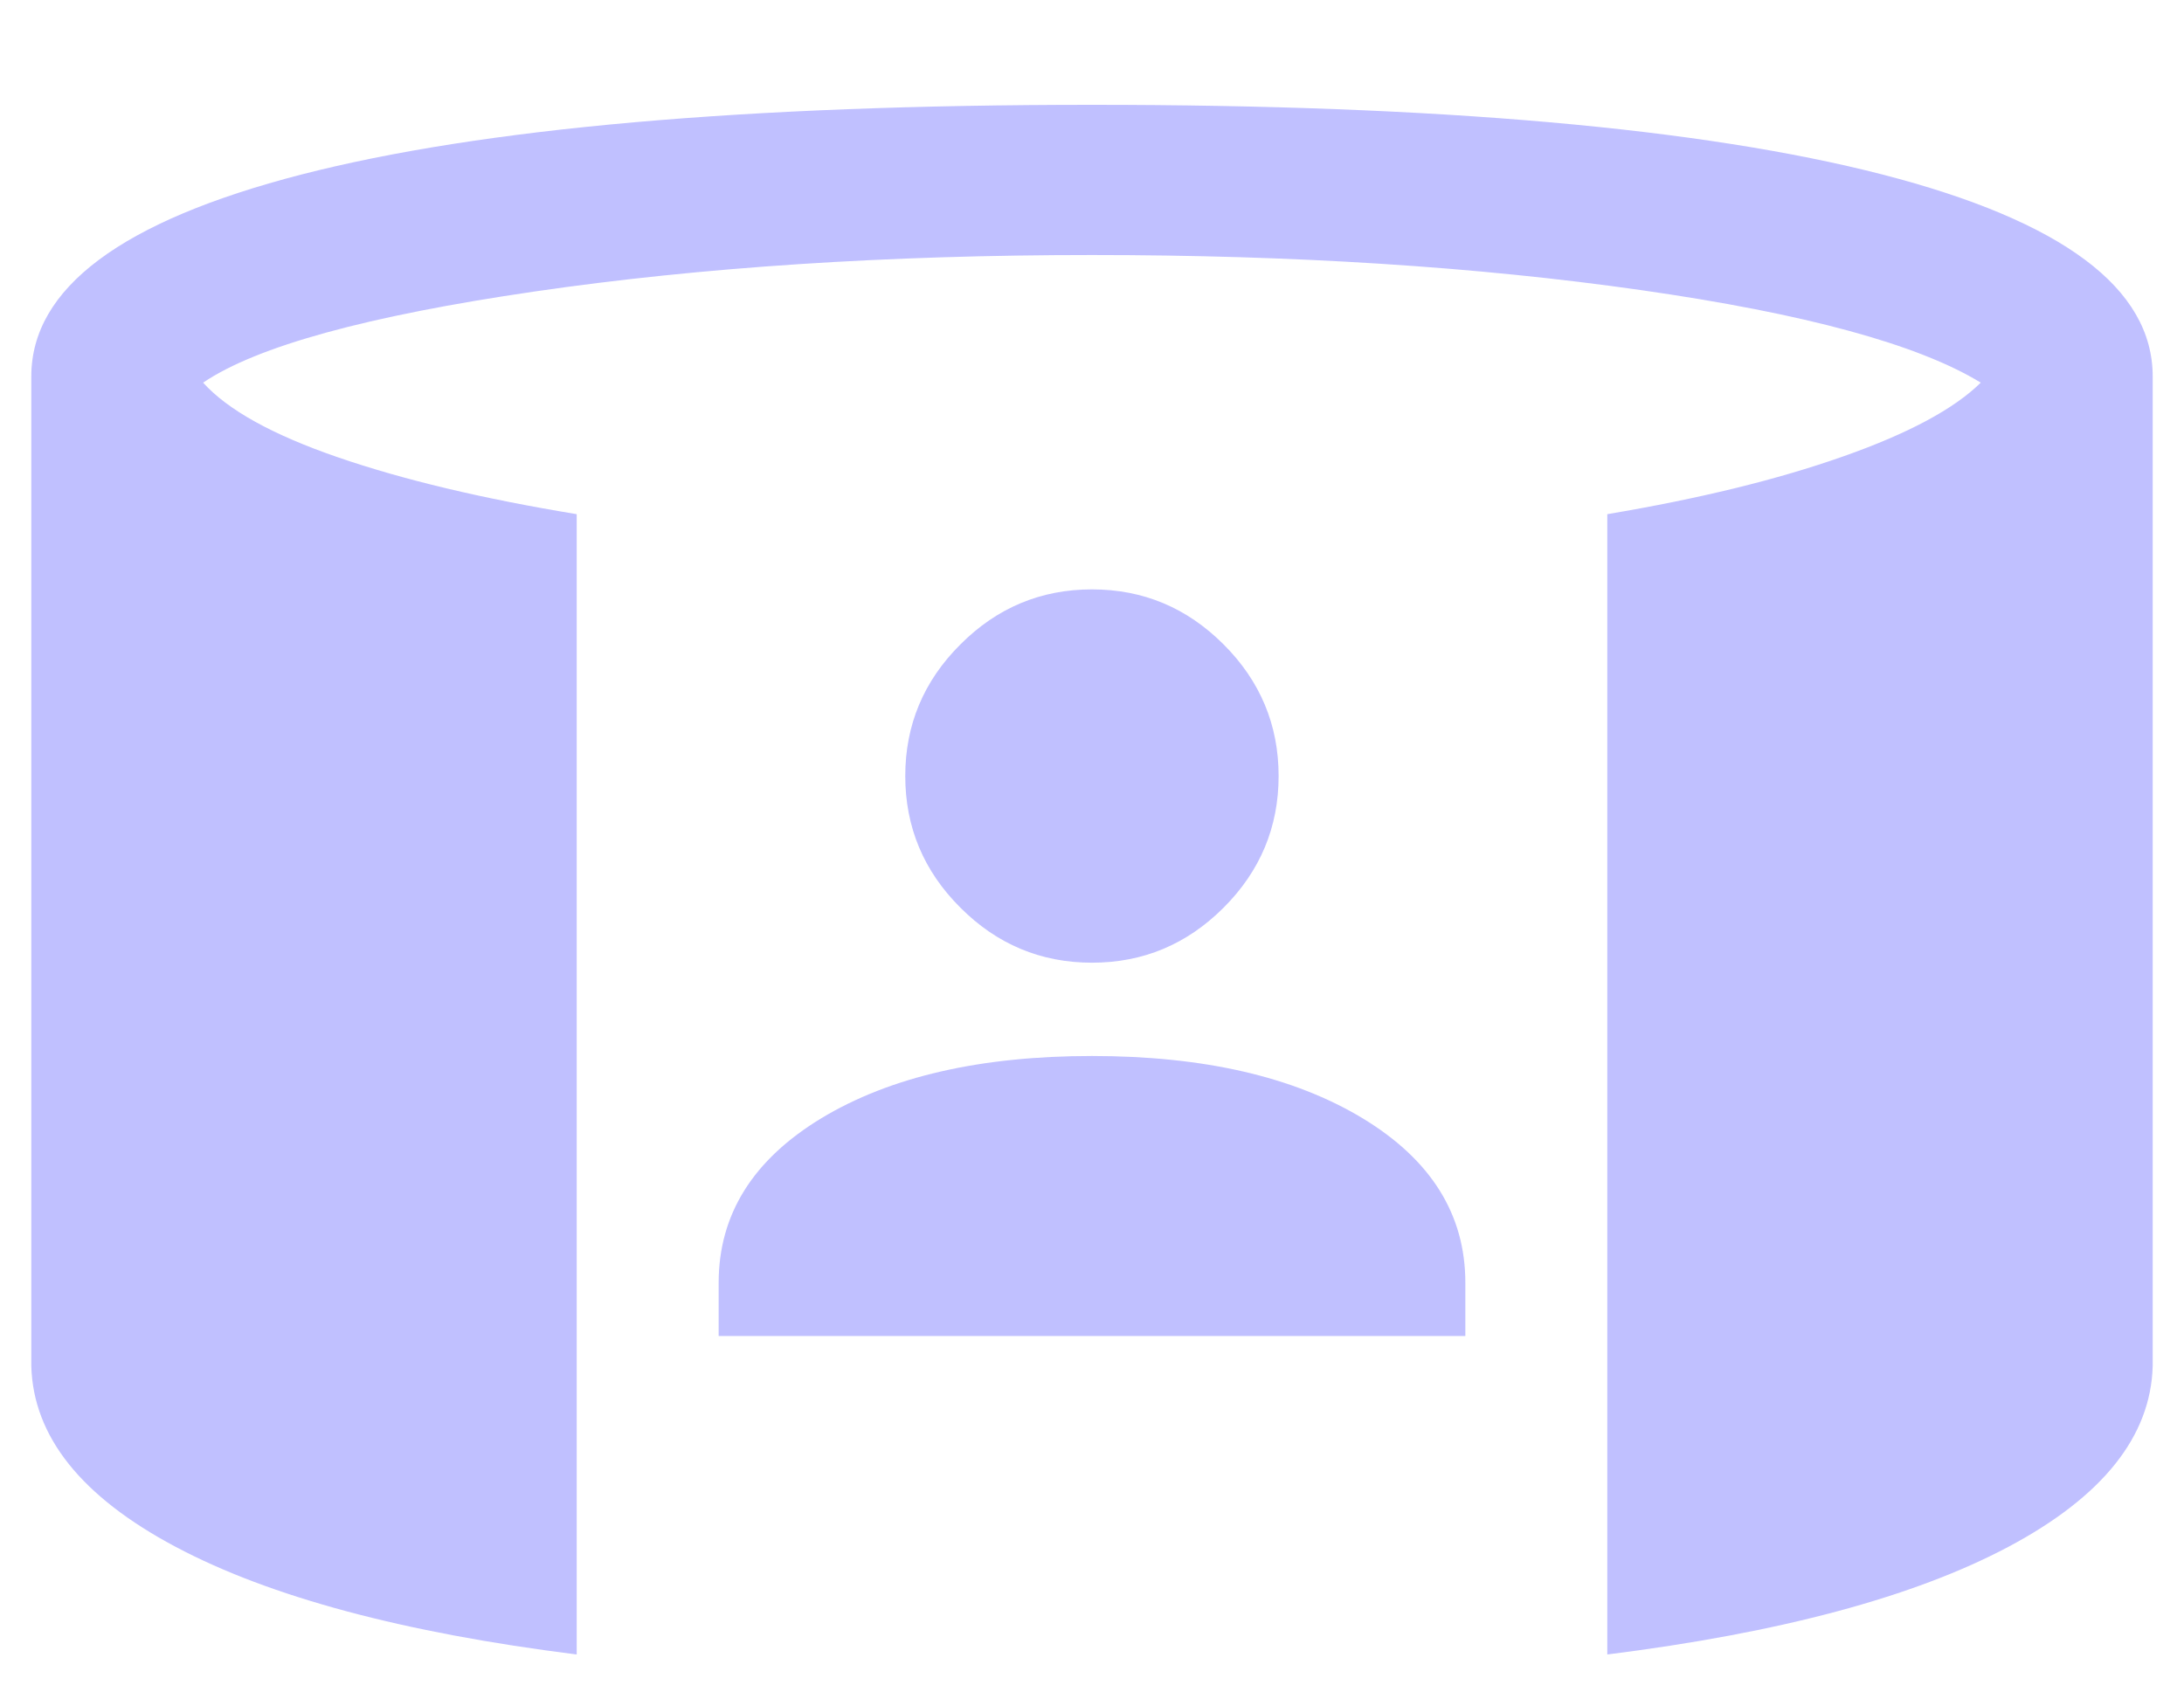
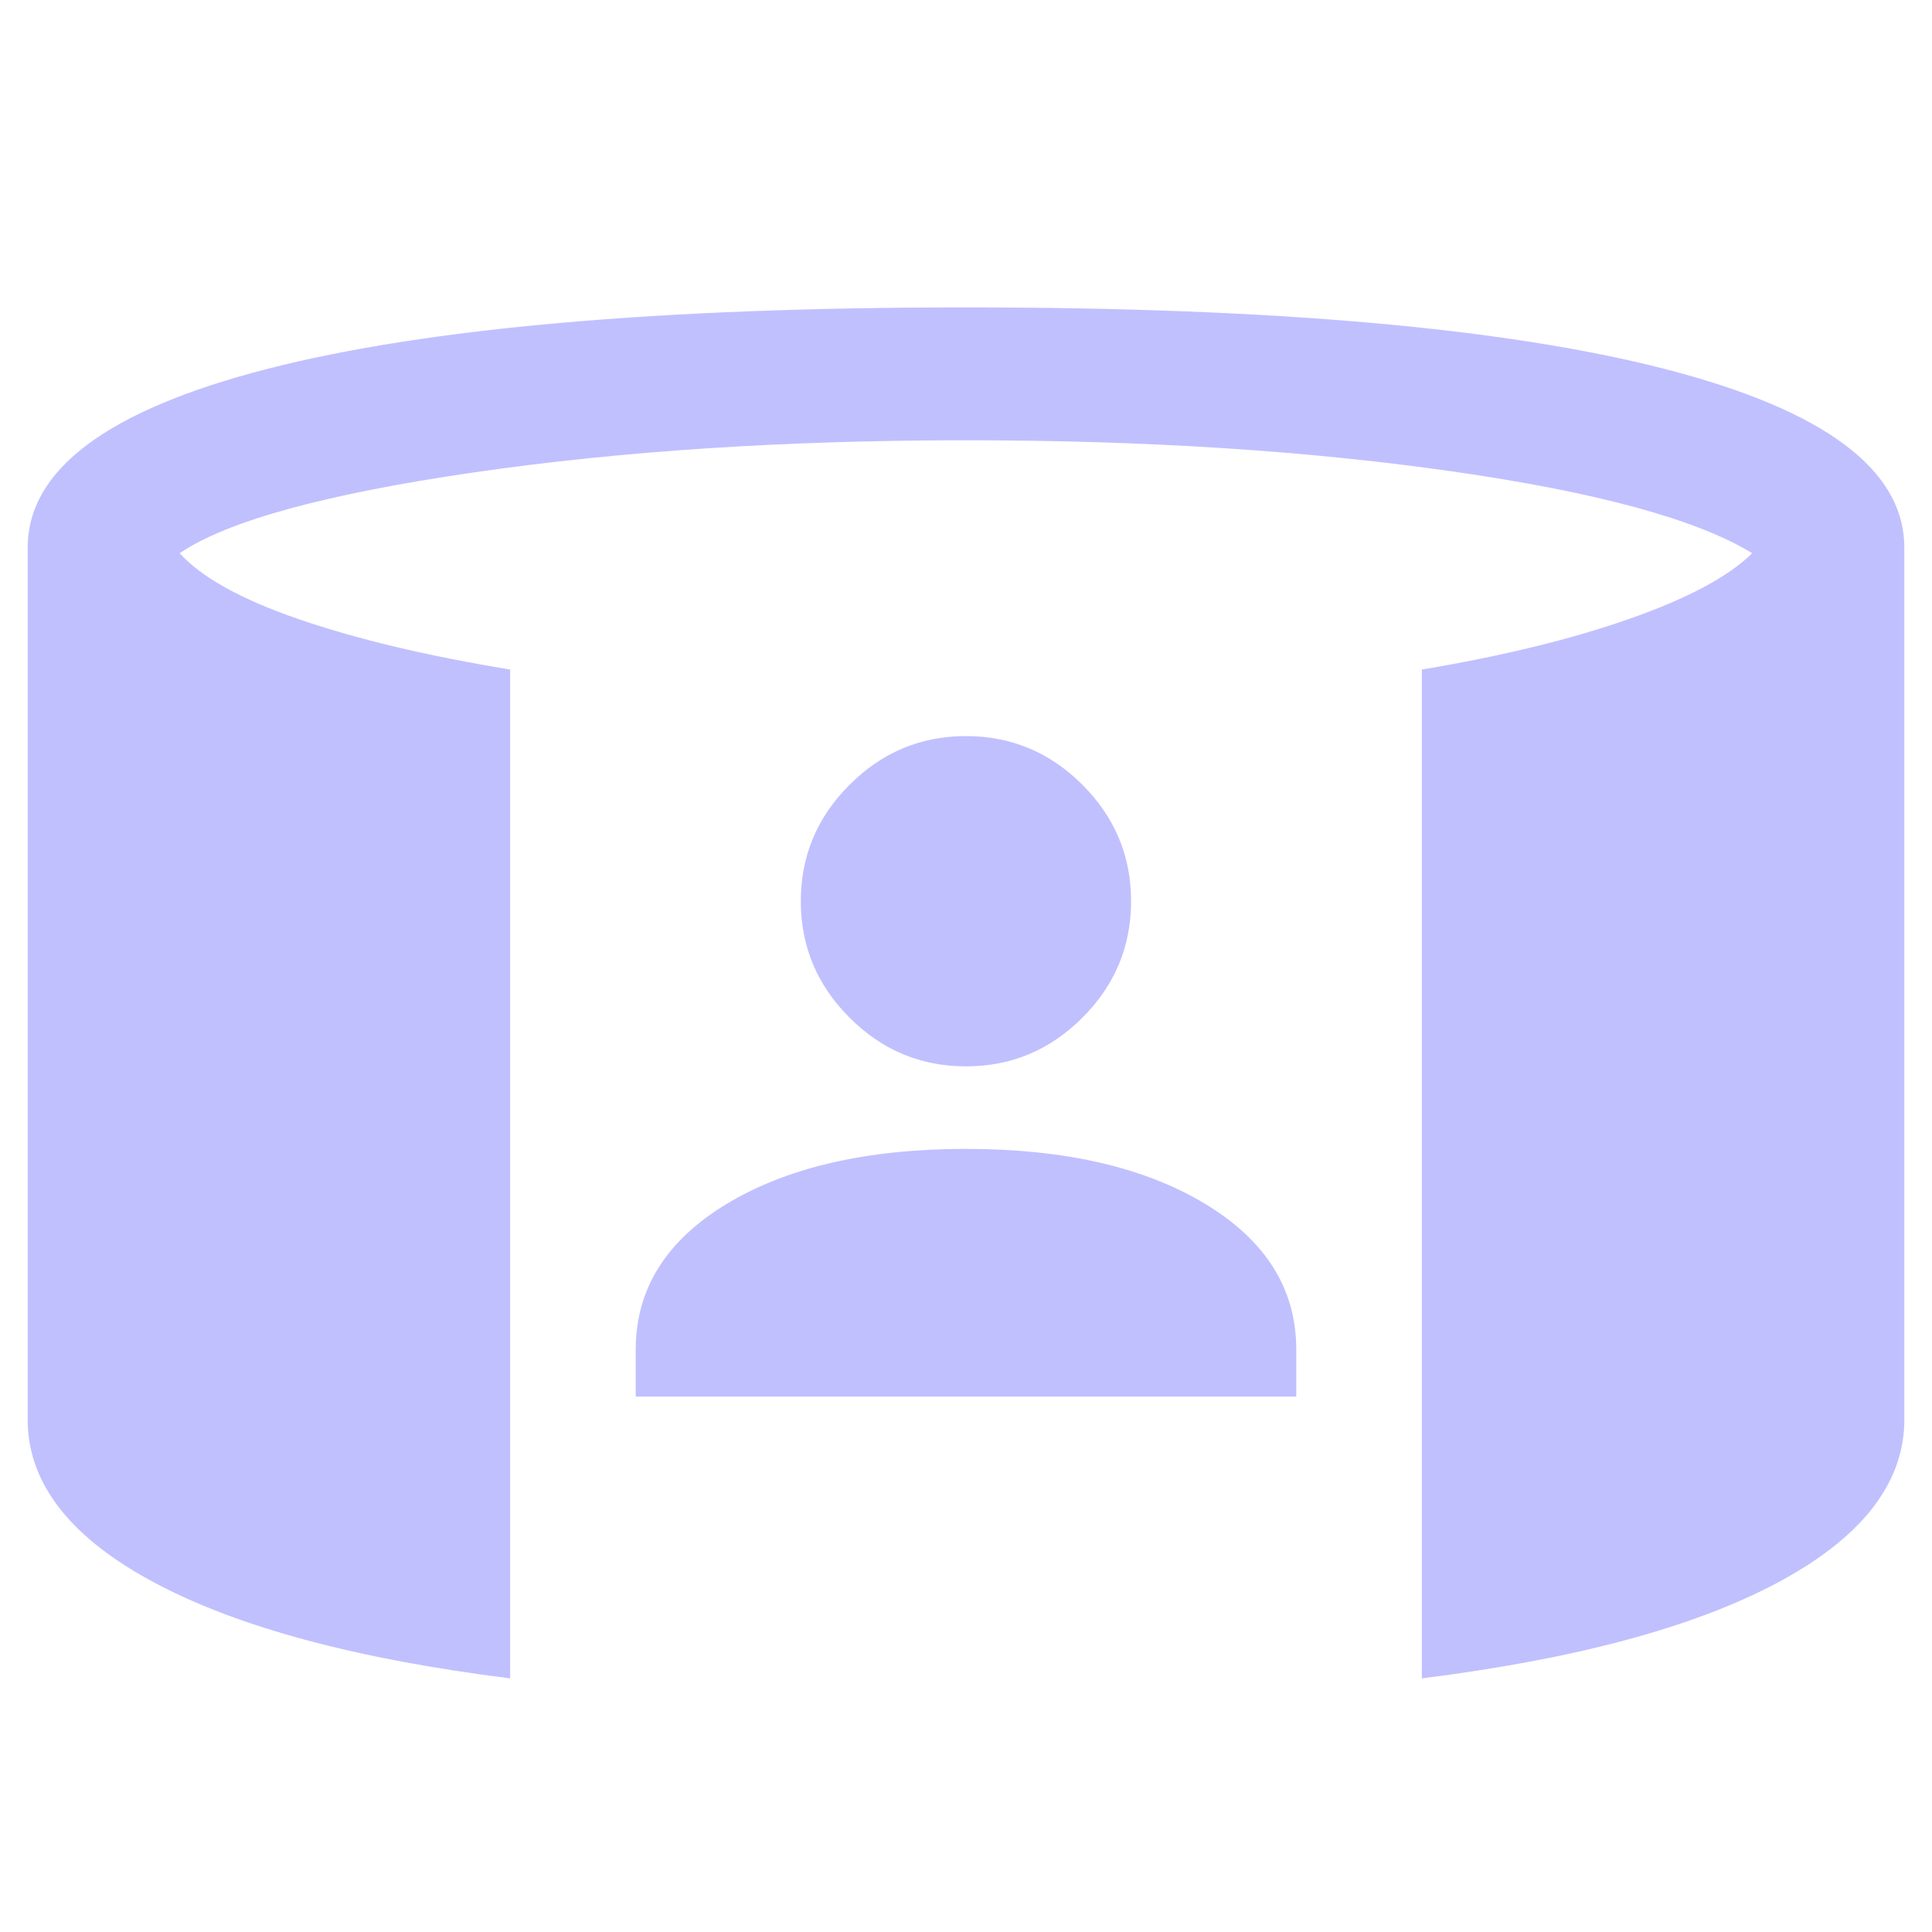
- <svg xmlns="http://www.w3.org/2000/svg" width="18" height="14" viewBox="0 0 18 14" fill="none">
+ <svg xmlns="http://www.w3.org/2000/svg" width="1000" height="1000" viewBox="0 0 18 14" fill="none">
  <path d="M5.923 11.012V10.573C5.923 10.01 6.206 9.558 6.771 9.216C7.337 8.875 8.08 8.704 9 8.704C9.92 8.704 10.662 8.875 11.228 9.216C11.794 9.558 12.077 10.01 12.077 10.573V11.012H5.923ZM9 7.935C8.579 7.935 8.217 7.784 7.915 7.481C7.612 7.179 7.461 6.817 7.461 6.396C7.461 5.976 7.612 5.614 7.915 5.312C8.217 5.009 8.579 4.858 9 4.858C9.421 4.858 9.782 5.009 10.085 5.312C10.387 5.614 10.538 5.976 10.538 6.396C10.538 6.817 10.387 7.179 10.085 7.481C9.782 7.784 9.421 7.935 9 7.935ZM4.753 13.637C3.327 13.458 2.225 13.163 1.448 12.75C0.67 12.337 0.274 11.84 0.258 11.26V3.103C0.258 2.376 1.001 1.821 2.486 1.438C3.972 1.056 6.143 0.864 9 0.864C11.857 0.864 14.028 1.056 15.513 1.438C16.999 1.821 17.742 2.376 17.742 3.103V11.26C17.726 11.84 17.329 12.337 16.552 12.75C15.774 13.163 14.673 13.458 13.247 13.637V4.238C14.003 4.111 14.65 3.953 15.188 3.763C15.726 3.574 16.105 3.371 16.325 3.154C15.808 2.838 14.874 2.584 13.523 2.391C12.172 2.198 10.664 2.102 9 2.102C7.314 2.102 5.782 2.202 4.404 2.403C3.027 2.604 2.117 2.854 1.674 3.154C1.878 3.38 2.249 3.585 2.787 3.77C3.325 3.955 3.98 4.111 4.753 4.238V13.637Z" fill="#C0C0FF" />
</svg>
